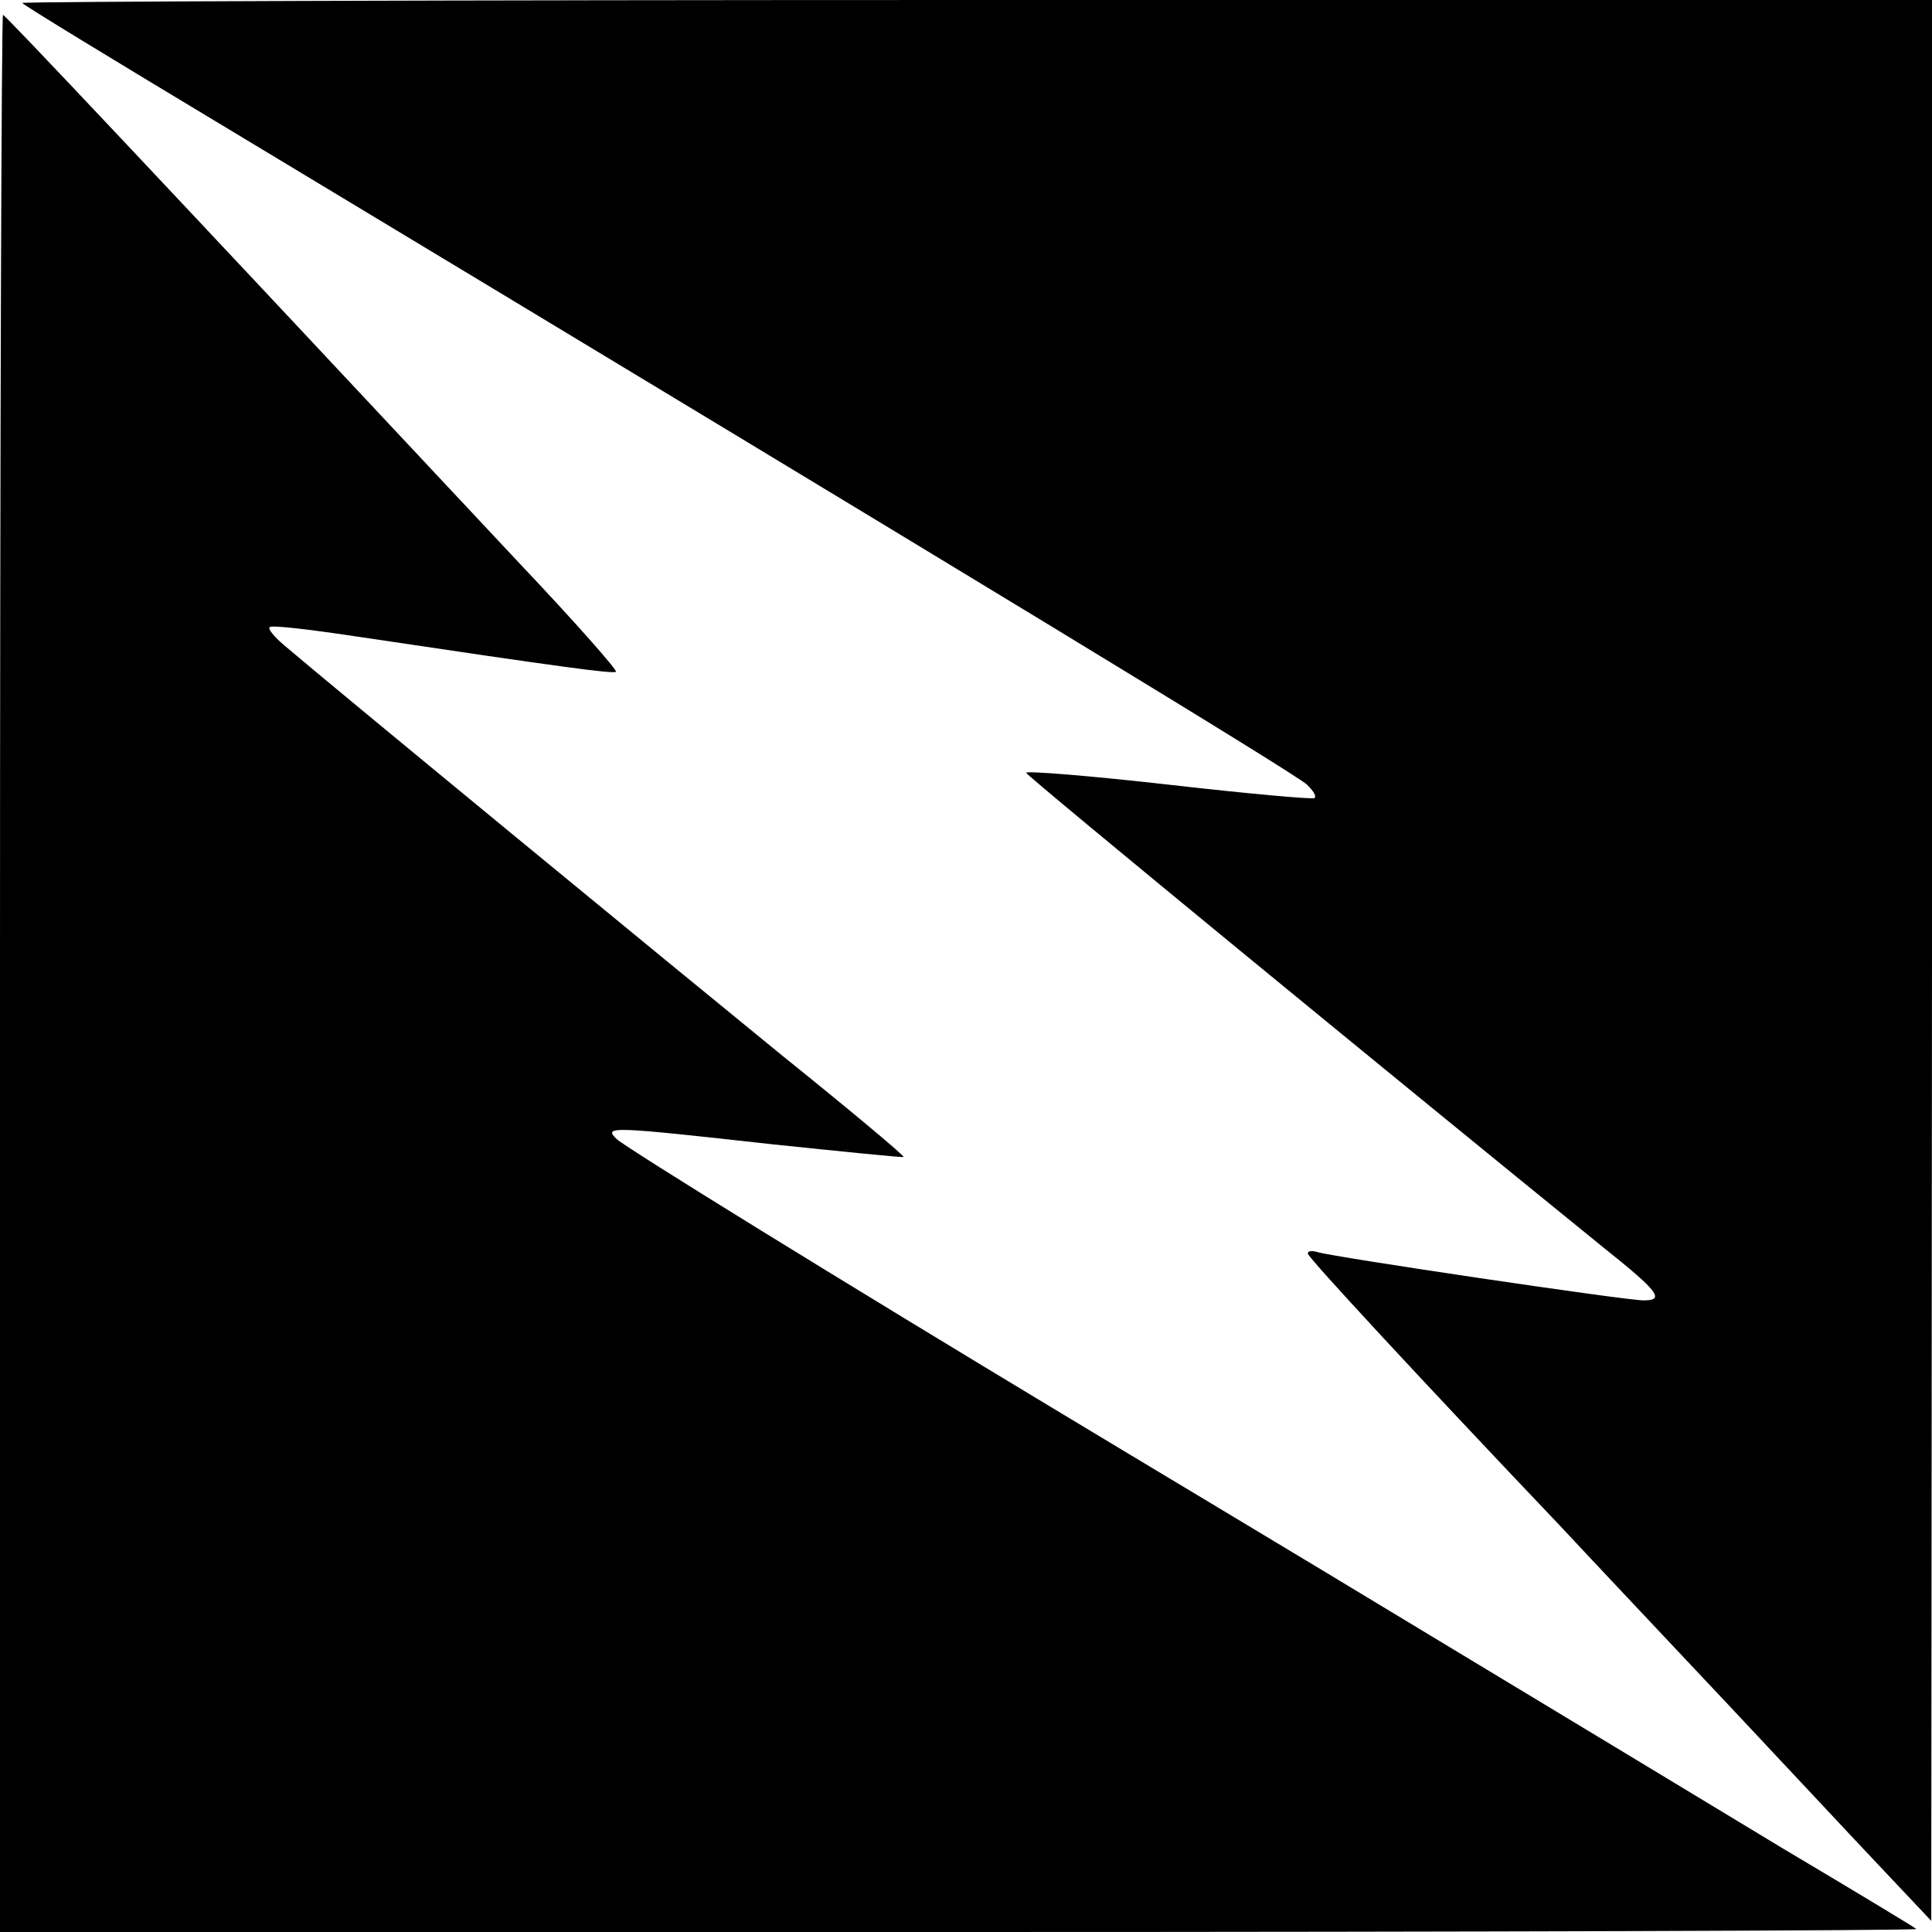
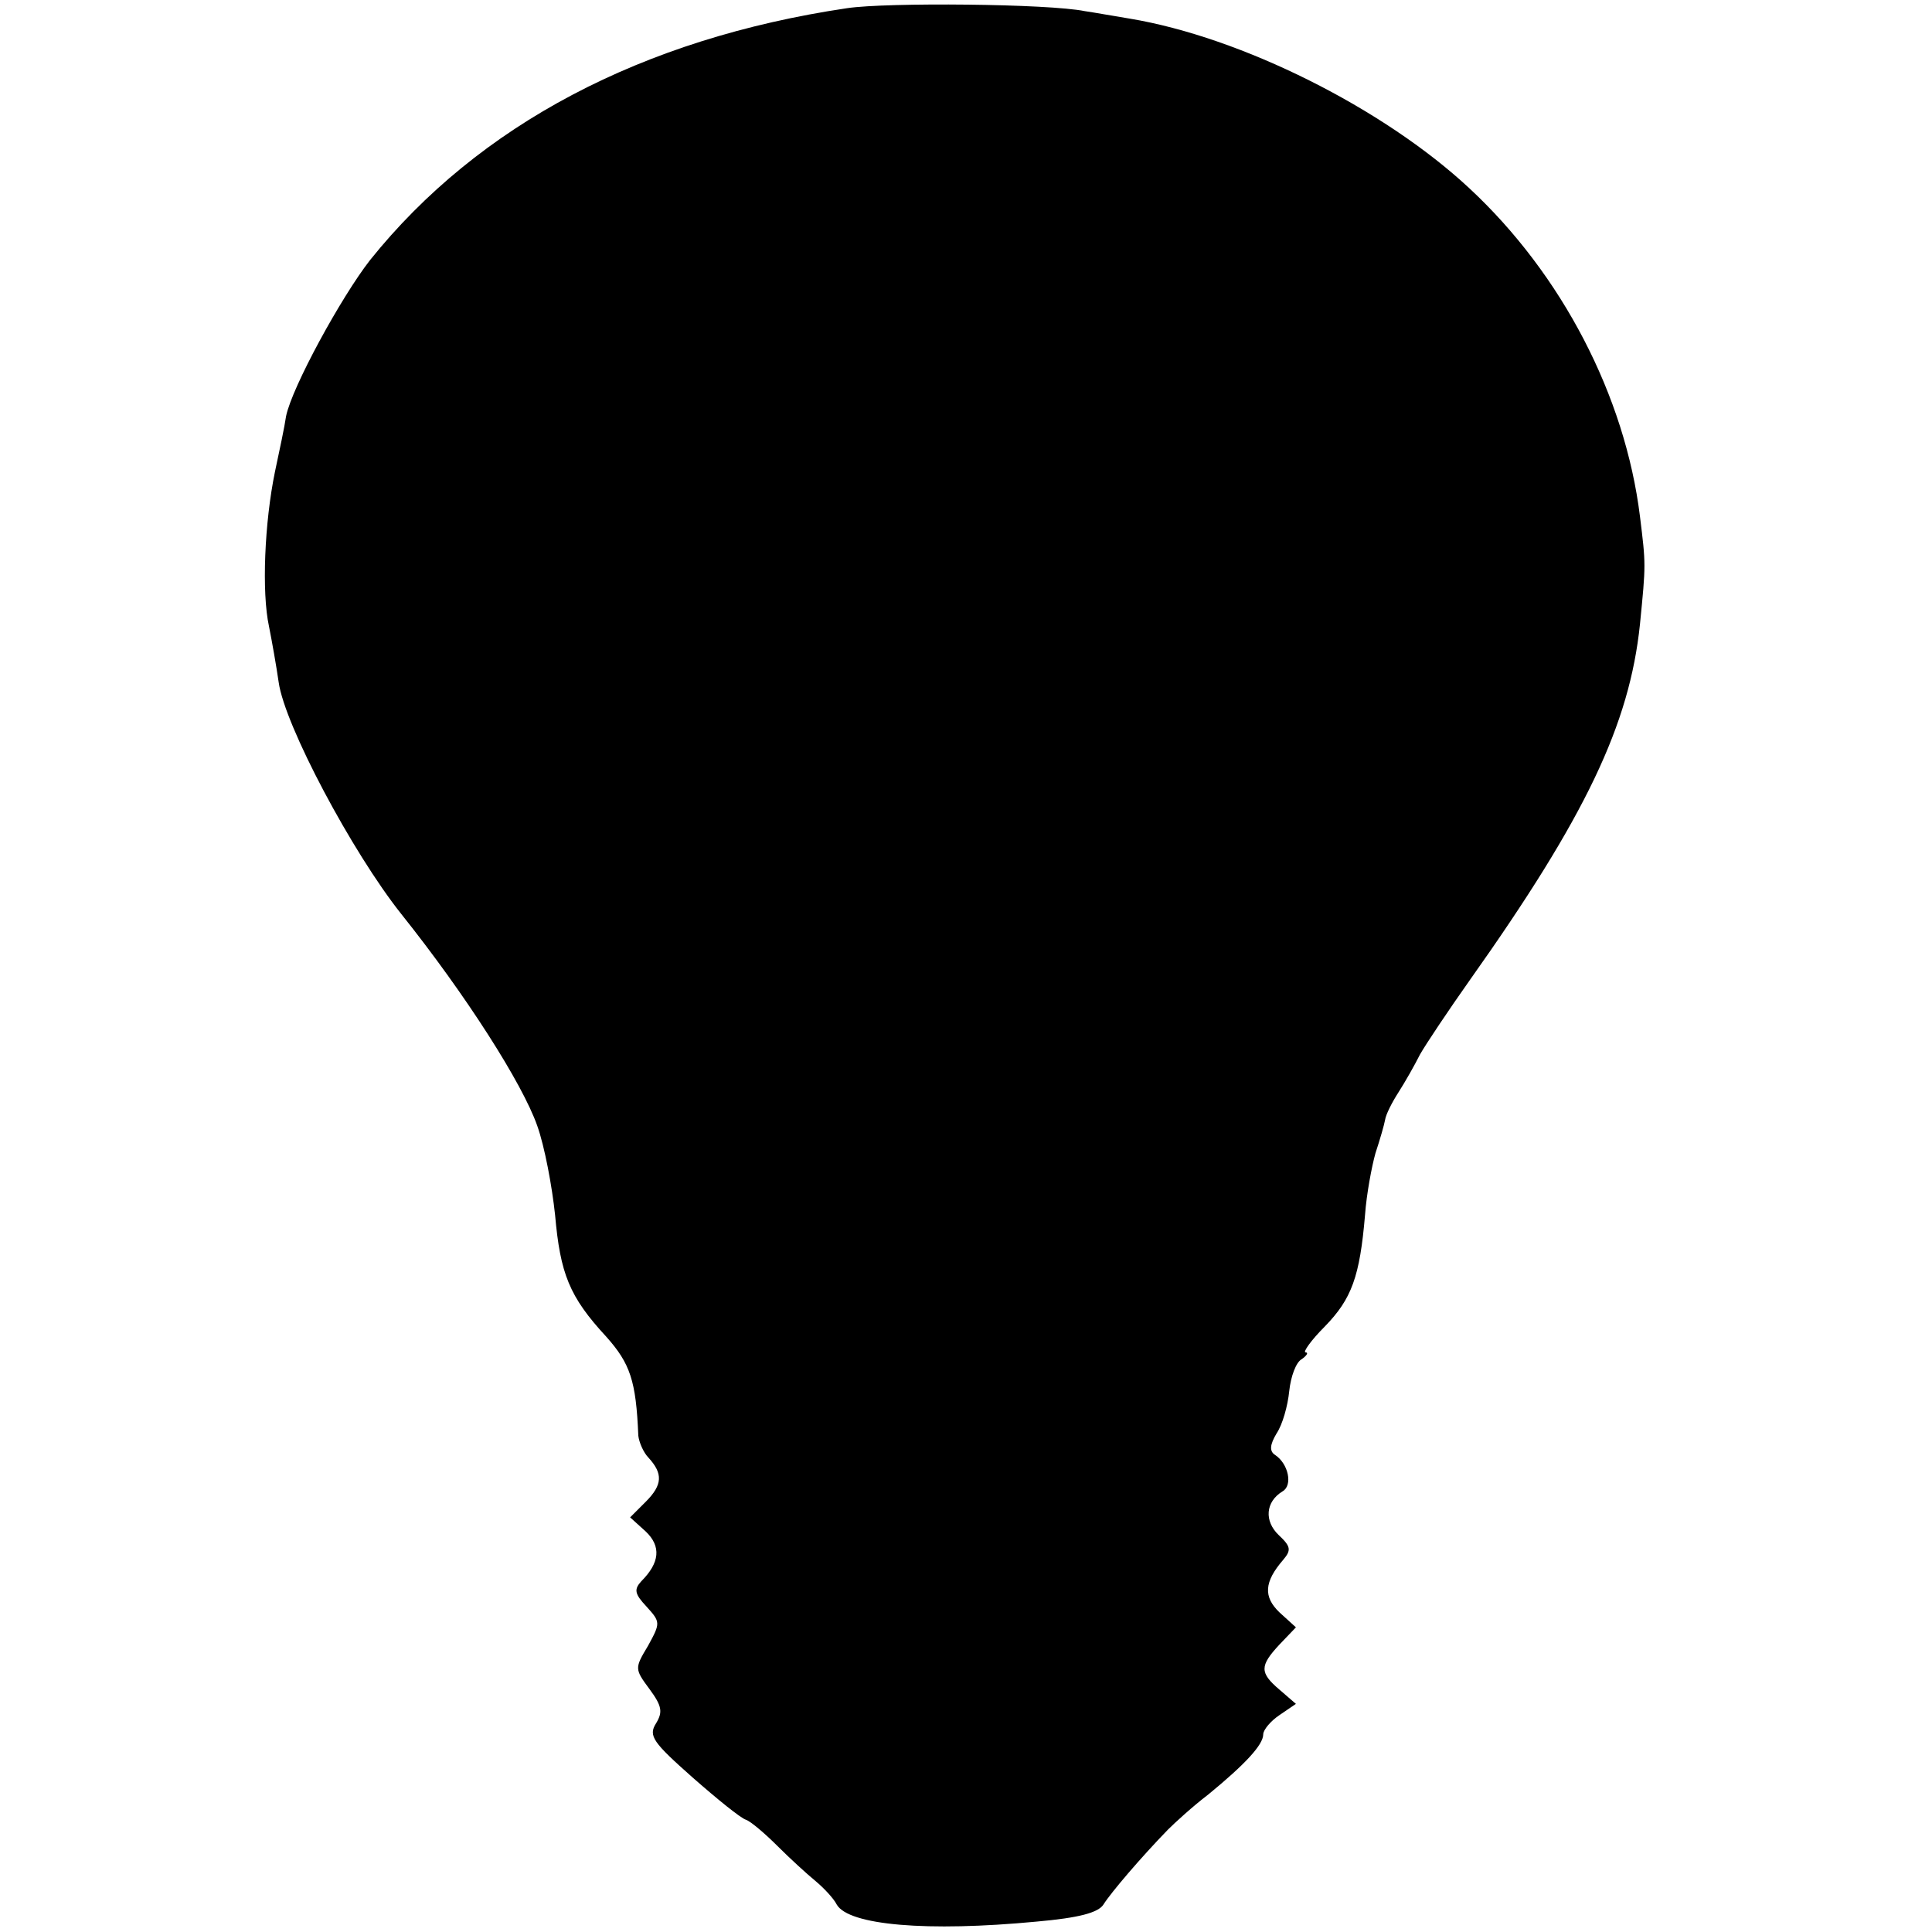
<svg xmlns="http://www.w3.org/2000/svg" version="1.0" width="260pt" height="260pt" viewBox="0 0 260 260" preserveAspectRatio="xMidYMid meet">
  <g transform="translate(0,260) scale(0.1,-0.1)" fill="#000000" stroke="none">
-     <path d="M30 2596 c0 -2 125 -78 278 -170 1024 -617 1433 -866 1451 -882 8 -8 13 -15 10 -18 -2 -2 -91 6 -196 18 -106 12 -193 19 -192 16 0 -4 512 -424 777 -639 74 -59 83 -71 54 -71 -25 0 -422 59 -439 65 -7 2 -13 2 -13 -2 0 -5 148 -165 341 -368 41 -44 140 -149 220 -234 79 -84 174 -186 211 -225 l67 -71 1 1293 0 1292 -1285 0 c-707 0 -1285 -2 -1285 -4z" />
-     <path d="M0 1290 l0 -1290 1292 0 c710 0 1289 2 1287 4 -2 2 -83 51 -179 108 -96 58 -314 190 -485 293 -170 103 -389 234 -485 292 -299 180 -584 356 -600 370 -19 18 -7 17 210 -7 96 -10 175 -18 176 -17 2 1 -72 63 -164 137 -146 119 -607 498 -670 552 -13 11 -22 22 -19 24 2 3 53 -3 113 -12 288 -43 349 -51 353 -48 2 2 -56 68 -130 146 -496 530 -692 738 -695 738 -2 0 -4 -580 -4 -1290z" />
+     <path d="M1140 2589 c-276 -41 -496 -157 -642 -339 -39 -50 -105 -171 -113 -210 -2 -14 -9 -47 -15 -75 -14 -68 -18 -162 -8 -208 4 -20 10 -54 13 -75 8 -58 99 -229 165 -312 87 -109 163 -228 183 -285 10 -28 20 -82 24 -120 7 -79 19 -110 69 -164 32 -36 40 -59 43 -133 1 -9 7 -23 14 -30 19 -21 19 -36 -4 -59 l-21 -21 21 -19 c21 -20 19 -42 -6 -67 -10 -11 -9 -17 7 -34 19 -21 19 -22 2 -53 -18 -30 -18 -31 2 -58 17 -23 18 -31 9 -46 -11 -17 -4 -26 49 -73 33 -29 65 -55 72 -57 6 -2 25 -18 42 -35 17 -17 40 -38 51 -47 12 -10 25 -24 29 -32 16 -28 122 -37 269 -23 57 5 83 12 90 23 10 16 51 64 87 101 9 9 33 31 54 47 50 41 74 67 74 81 0 6 10 18 22 26 l22 15 -22 19 c-27 23 -27 32 0 61 l22 23 -22 20 c-22 21 -21 41 5 71 11 13 10 18 -6 33 -20 19 -18 45 5 59 14 8 8 37 -10 49 -8 5 -7 14 2 29 8 12 15 37 17 57 2 19 9 39 17 43 7 5 9 9 5 9 -4 0 7 16 26 35 36 37 47 67 54 150 2 28 9 65 14 83 6 18 12 39 13 45 1 7 9 23 18 37 9 14 22 37 29 51 8 14 38 59 67 100 156 220 215 344 229 479 8 81 8 80 0 145 -20 162 -105 326 -230 442 -115 107 -306 203 -457 228 -19 3 -46 8 -60 10 -49 10 -266 12 -320 4z" />
  </g>
</svg>
